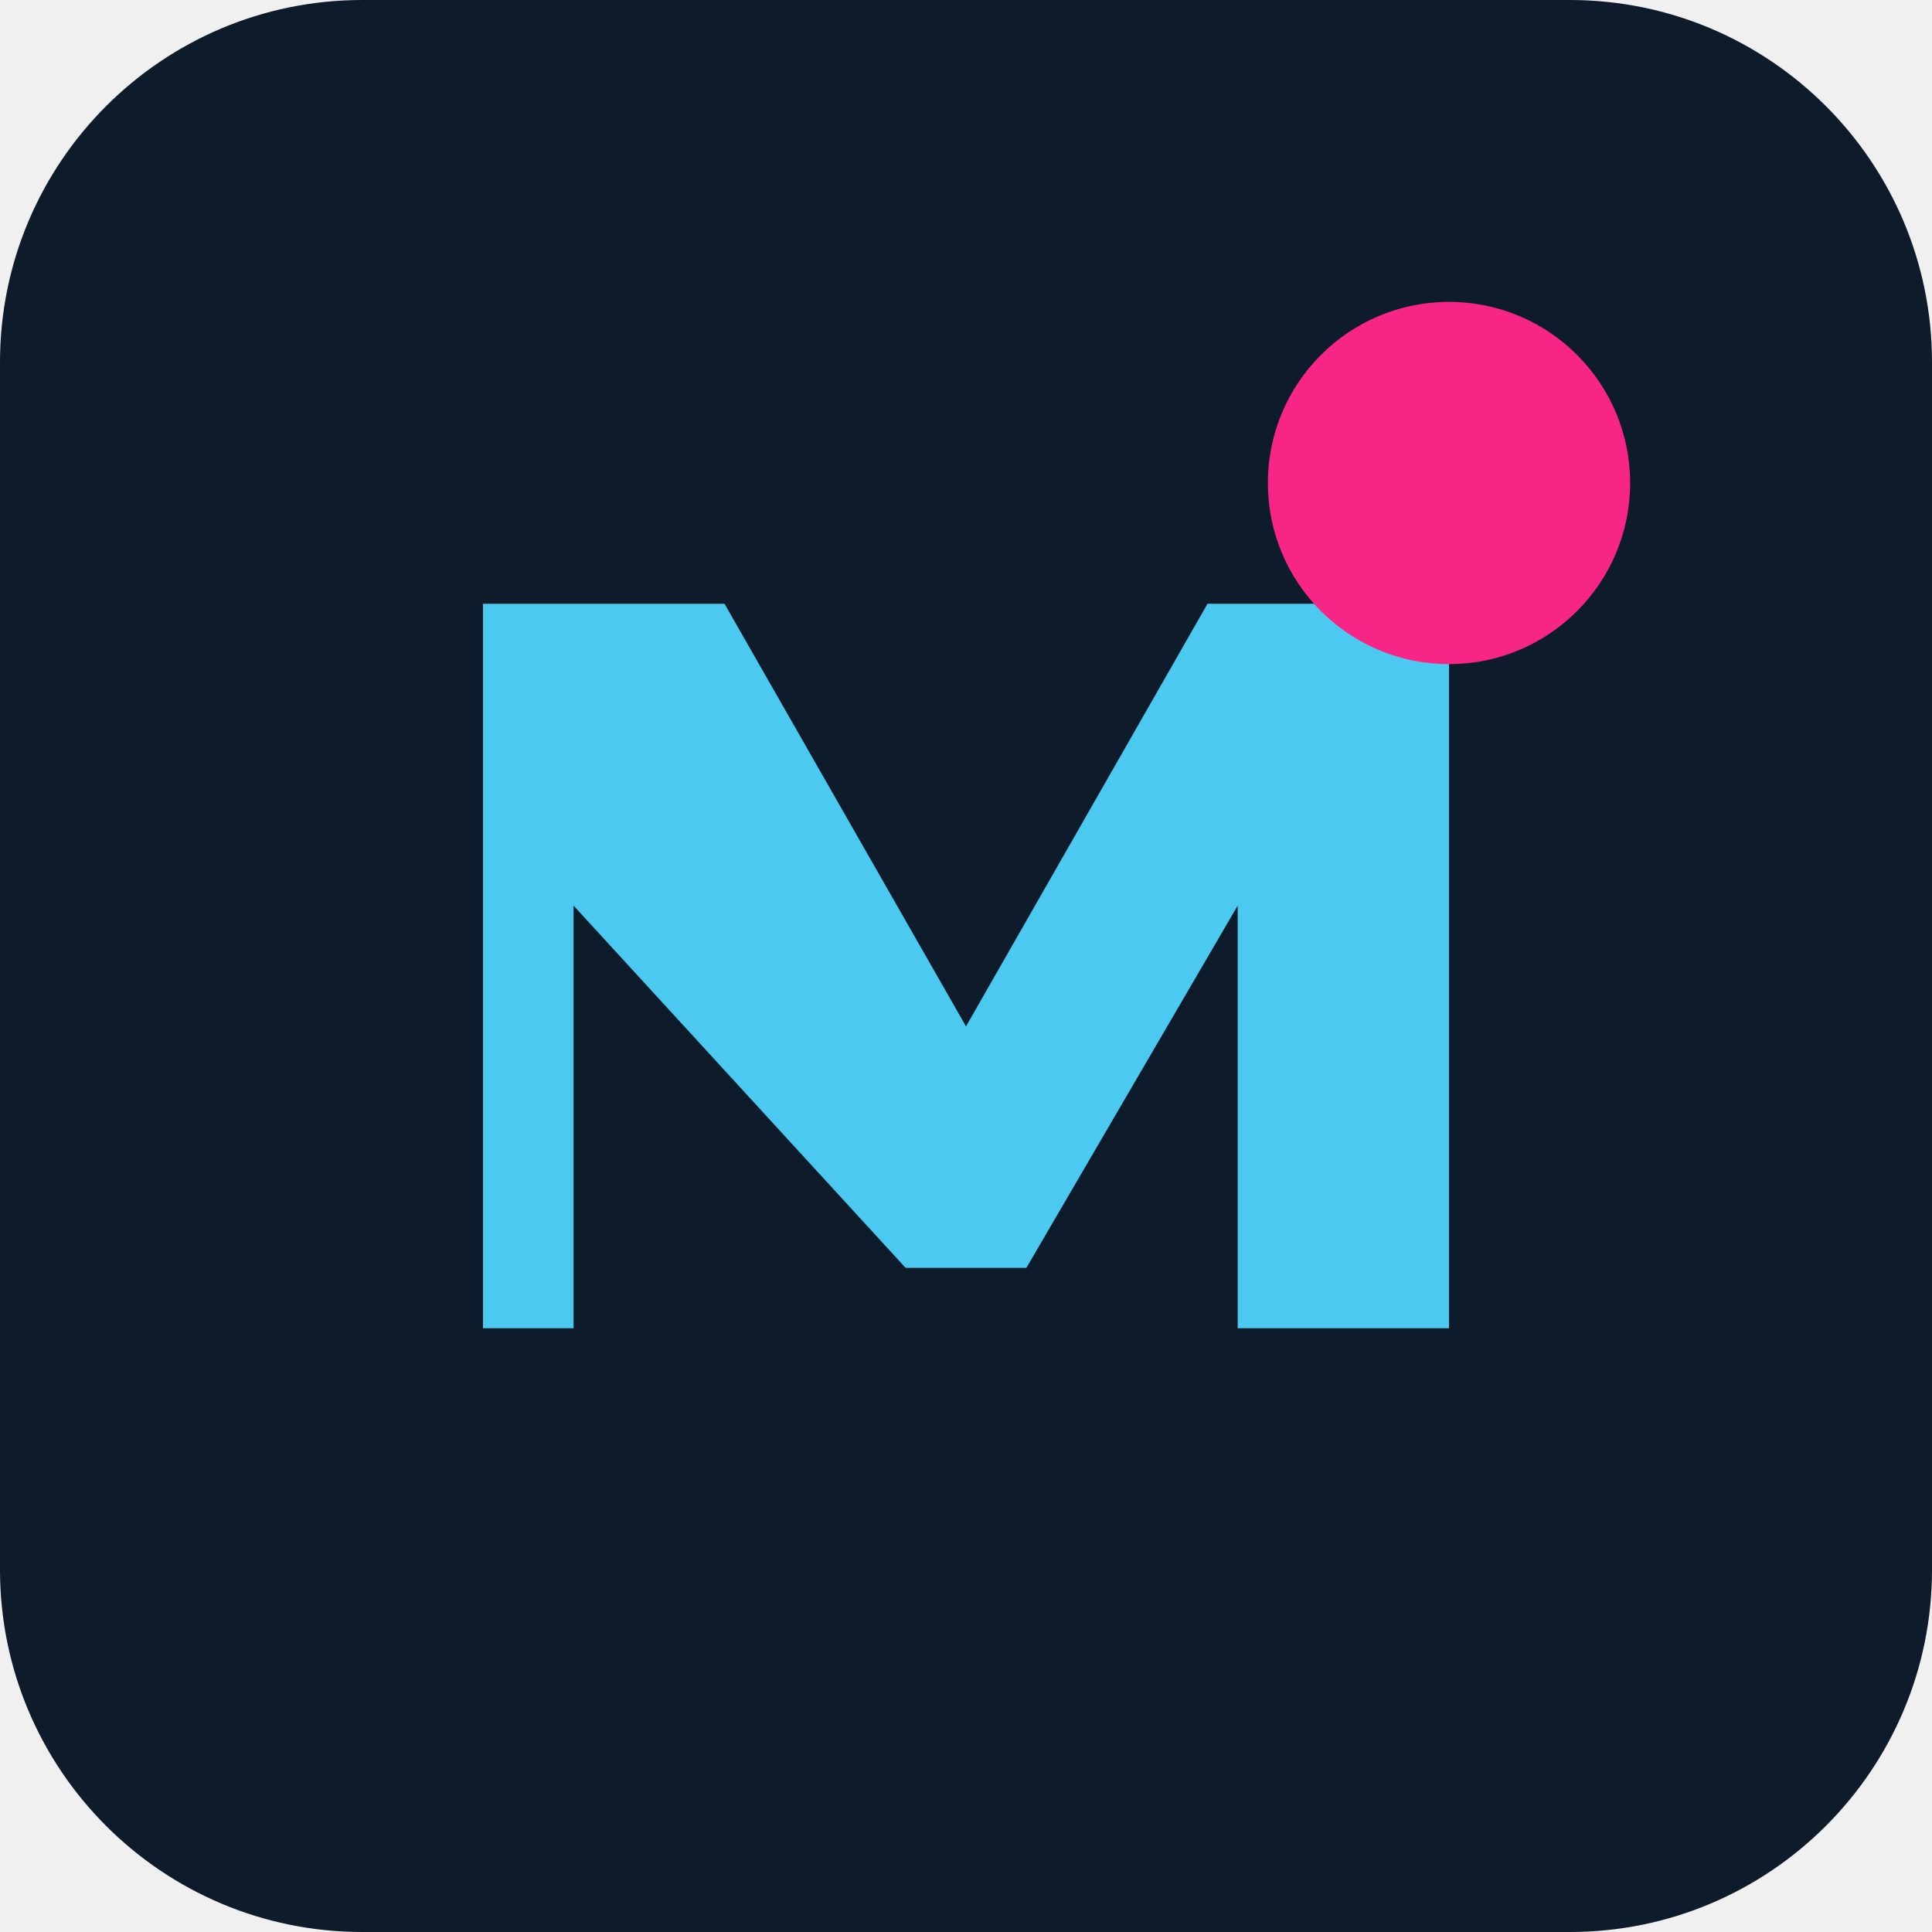
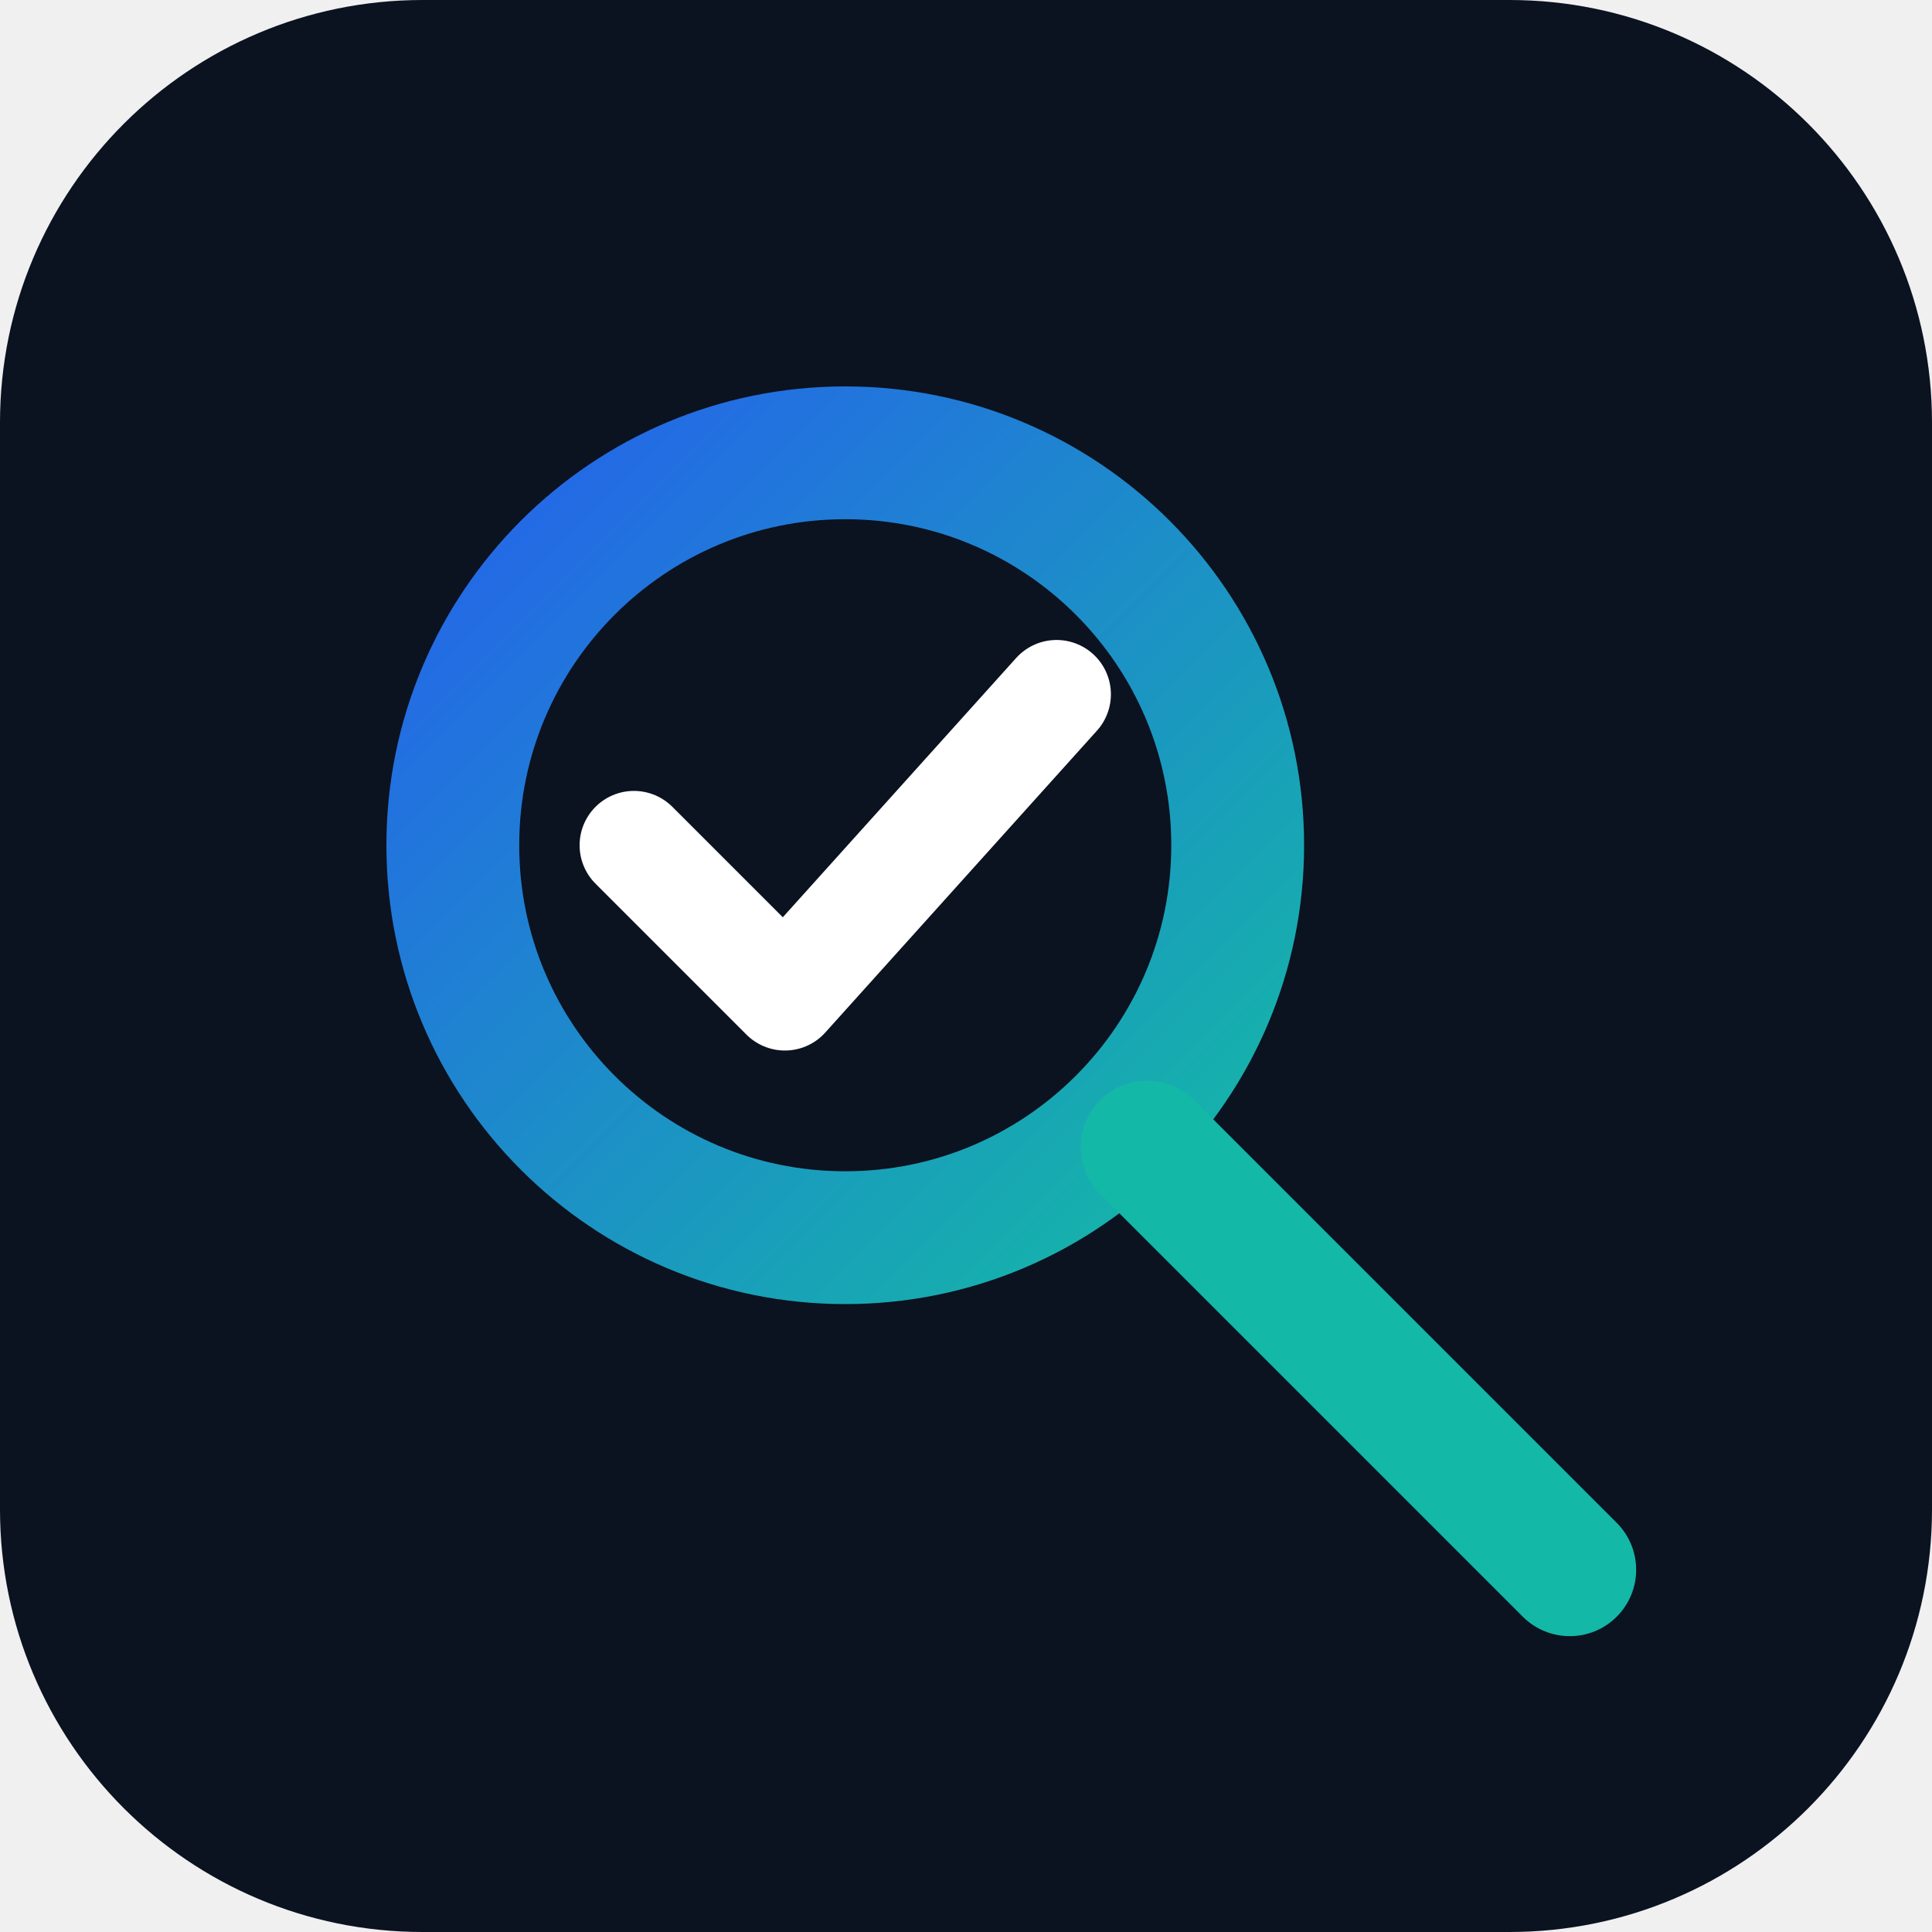
<svg xmlns="http://www.w3.org/2000/svg" viewBox="0 0 32 32" role="img" aria-label="Repository Detective">
-   <rect width="32" height="32" rx="6" fill="#0d1b2a" />
-   <path fill="#4cc9f0" d="M8 22V10h4l4 7 4-7h4v12h-3.5V15l-3.5 6h-2L9.5 15v7H8z" />
-   <circle cx="24" cy="8" r="3" fill="#f72585" />
+   <defs>
+     <linearGradient id="rd-fg" x1="0%" y1="0%" x2="100%" y2="100%">
+       <stop offset="0%" stop-color="#2563eb" />
+       <stop offset="100%" stop-color="#14b8a6" />
+     </linearGradient>
+   </defs>
+   <rect width="32" height="32" rx="7" fill="#0b1220" />
+   <circle cx="14" cy="14" r="6.5" fill="none" stroke="url(#rd-fg)" stroke-width="2.2" />
+   <line x1="19" y1="19" x2="26" y2="26" stroke="#14b8a6" stroke-width="2.2" stroke-linecap="round" />
+   <path d="M10.5 14 L13 16.5 L17.5 11.5" fill="none" stroke="#ffffff" stroke-width="1.8" stroke-linecap="round" stroke-linejoin="round" />
</svg>
